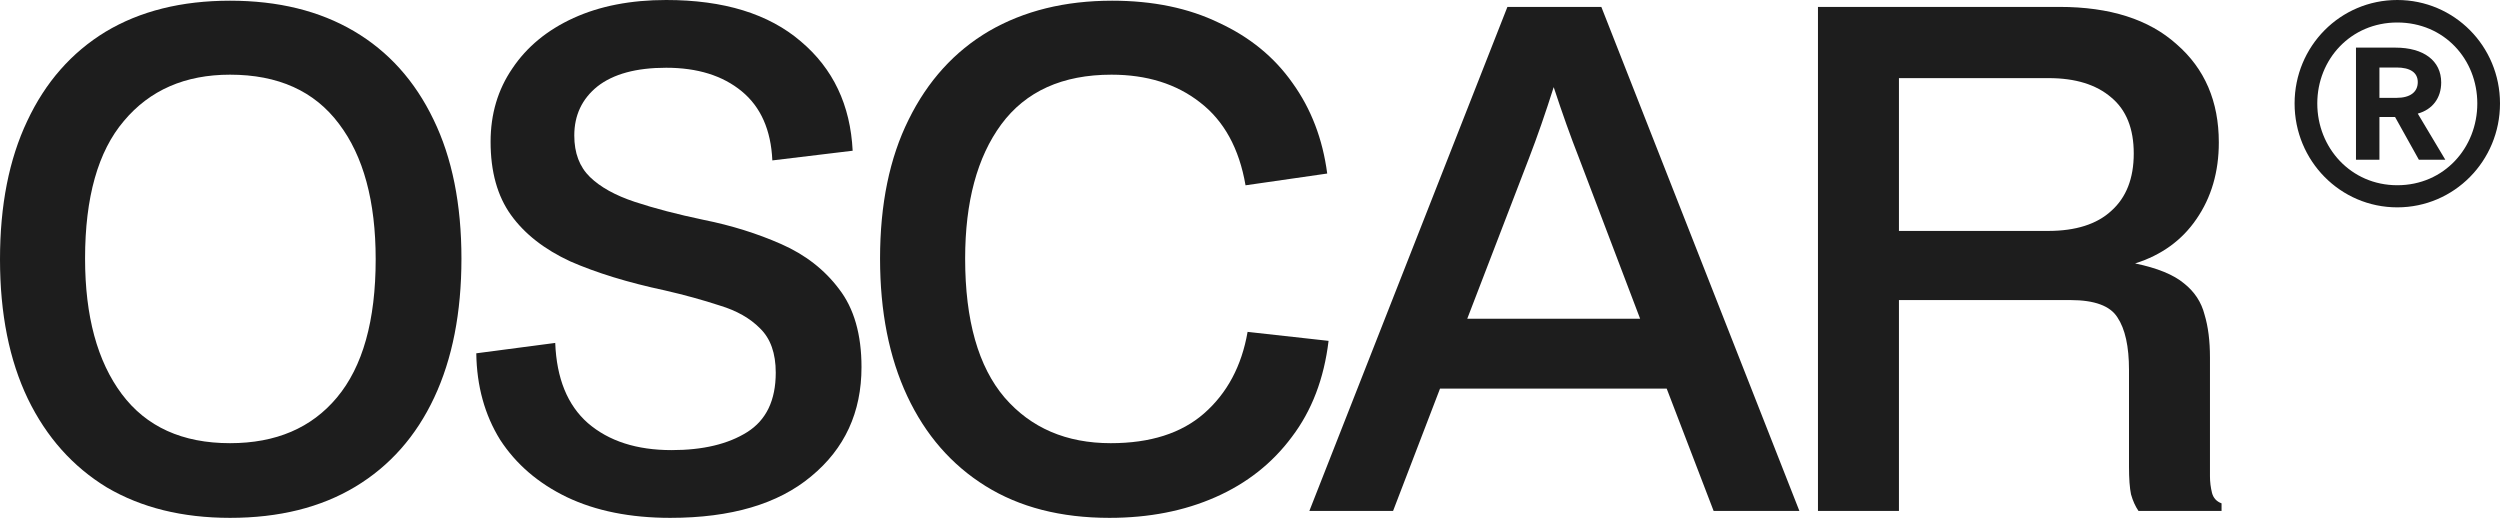
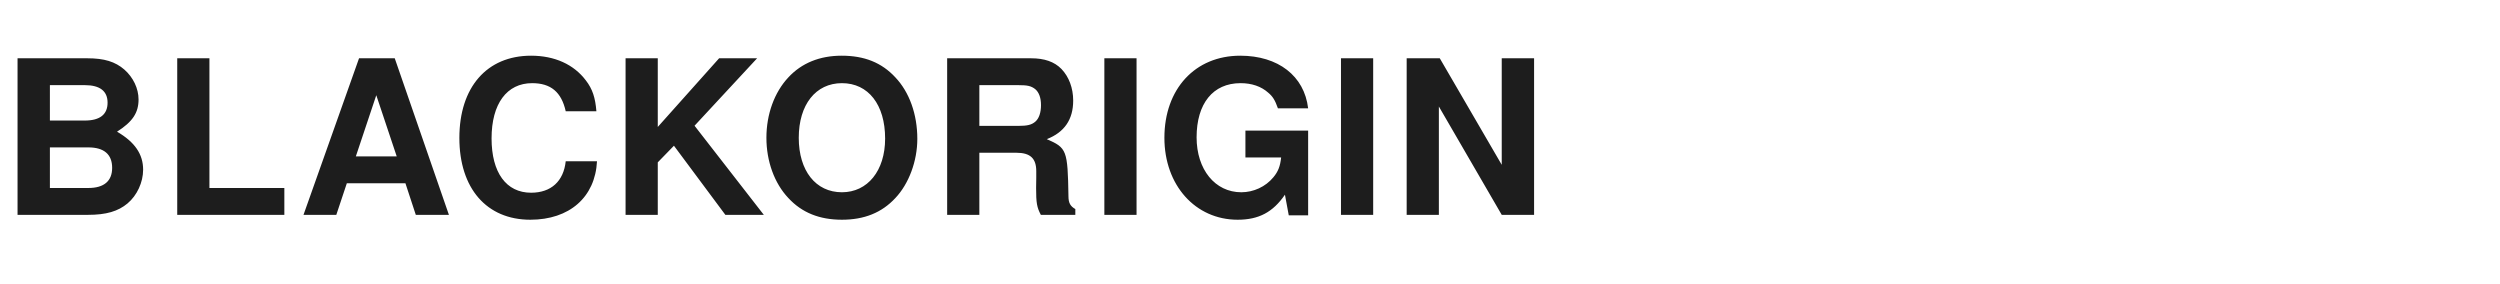
- <svg xmlns="http://www.w3.org/2000/svg" width="140" height="29" viewBox="0 0 140 29" fill="none">
-   <path d="M12.882 29C10.214 29 7.915 28.432 5.984 27.296C4.078 26.135 2.604 24.483 1.563 22.34C0.521 20.172 0 17.565 0 14.519C0 11.499 0.508 8.918 1.525 6.776C2.541 4.608 4.002 2.943 5.907 1.781C7.839 0.62 10.164 0.039 12.882 0.039C15.576 0.039 17.888 0.607 19.819 1.742C21.75 2.878 23.236 4.53 24.278 6.698C25.32 8.841 25.841 11.435 25.841 14.481C25.841 17.501 25.333 20.095 24.316 22.263C23.3 24.431 21.826 26.096 19.895 27.258C17.964 28.419 15.626 29 12.882 29ZM12.882 24.818C15.449 24.818 17.443 23.967 18.866 22.263C20.314 20.534 21.038 17.952 21.038 14.519C21.038 11.267 20.352 8.737 18.98 6.931C17.608 5.098 15.576 4.182 12.882 4.182C10.367 4.182 8.385 5.046 6.937 6.776C5.488 8.479 4.764 11.048 4.764 14.481C4.764 17.707 5.45 20.237 6.822 22.069C8.194 23.902 10.214 24.818 12.882 24.818Z" fill="#1D1D1D" />
-   <path d="M43.251 8.983C43.175 7.279 42.603 5.988 41.536 5.111C40.469 4.233 39.059 3.794 37.306 3.794C35.629 3.794 34.346 4.143 33.456 4.84C32.592 5.537 32.16 6.453 32.16 7.589C32.16 8.57 32.453 9.344 33.037 9.912C33.621 10.48 34.46 10.944 35.553 11.306C36.645 11.667 37.928 12.003 39.402 12.312C40.952 12.622 42.4 13.074 43.747 13.668C45.093 14.261 46.173 15.1 46.986 16.184C47.825 17.268 48.244 18.727 48.244 20.559C48.244 23.089 47.304 25.128 45.424 26.677C43.569 28.226 40.939 29 37.534 29C35.298 29 33.367 28.613 31.741 27.838C30.14 27.064 28.895 25.993 28.006 24.625C27.142 23.231 26.698 21.618 26.672 19.785L31.093 19.204C31.169 21.192 31.779 22.689 32.923 23.695C34.092 24.702 35.654 25.206 37.611 25.206C39.364 25.206 40.774 24.87 41.841 24.199C42.908 23.528 43.442 22.418 43.442 20.869C43.442 19.785 43.15 18.959 42.565 18.391C42.006 17.823 41.257 17.397 40.317 17.113C39.377 16.804 38.347 16.52 37.229 16.262C35.171 15.823 33.405 15.281 31.932 14.636C30.483 13.964 29.378 13.1 28.616 12.041C27.854 10.983 27.473 9.615 27.473 7.937C27.473 6.388 27.879 5.02 28.692 3.833C29.505 2.62 30.649 1.678 32.122 1.007C33.596 0.336 35.324 0 37.306 0C40.533 0 43.048 0.774 44.852 2.323C46.656 3.846 47.622 5.885 47.749 8.441L43.251 8.983Z" fill="#1D1D1D" />
-   <path d="M62.128 29C59.409 29 57.097 28.406 55.191 27.219C53.285 26.032 51.825 24.354 50.808 22.186C49.792 20.017 49.283 17.449 49.283 14.481C49.283 11.435 49.817 8.841 50.884 6.698C51.952 4.53 53.451 2.878 55.382 1.742C57.338 0.607 59.638 0.039 62.28 0.039C64.567 0.039 66.562 0.452 68.264 1.278C69.992 2.078 71.364 3.201 72.38 4.646C73.422 6.092 74.07 7.782 74.324 9.718L69.75 10.377C69.395 8.312 68.543 6.763 67.197 5.73C65.876 4.698 64.224 4.182 62.242 4.182C59.498 4.182 57.44 5.111 56.068 6.969C54.721 8.802 54.048 11.306 54.048 14.481C54.048 17.939 54.785 20.534 56.258 22.263C57.732 23.967 59.714 24.818 62.204 24.818C64.415 24.818 66.155 24.264 67.425 23.154C68.721 22.018 69.534 20.495 69.865 18.585L74.4 19.088C74.146 21.205 73.46 22.999 72.342 24.47C71.249 25.941 69.827 27.064 68.073 27.838C66.32 28.613 64.338 29 62.128 29Z" fill="#1D1D1D" />
-   <path d="M73.324 28.613L84.415 0.387H89.675L100.766 28.613H95.963L93.334 21.76H80.642L78.012 28.613H73.324ZM85.635 8.828L82.166 17.849H91.847L88.417 8.828C87.96 7.666 87.49 6.35 87.007 4.879C86.55 6.324 86.092 7.641 85.635 8.828Z" fill="#1D1D1D" />
-   <path d="M101.806 28.613V0.387H115.335C118.156 0.387 120.342 1.084 121.891 2.478C123.467 3.846 124.254 5.679 124.254 7.976C124.254 9.628 123.835 11.061 122.996 12.274C122.184 13.461 121.04 14.287 119.566 14.752C120.811 15.01 121.726 15.384 122.31 15.874C122.895 16.339 123.276 16.92 123.454 17.617C123.657 18.288 123.758 19.088 123.758 20.017V26.677C123.758 26.987 123.797 27.297 123.873 27.606C123.949 27.89 124.127 28.084 124.407 28.187V28.613H119.756C119.578 28.355 119.439 28.045 119.337 27.684C119.262 27.322 119.224 26.806 119.224 26.135V20.714C119.224 19.398 119.007 18.417 118.575 17.772C118.169 17.127 117.292 16.804 115.946 16.804H106.341V28.613H101.806ZM106.341 12.932H114.688C116.238 12.932 117.42 12.558 118.232 11.809C119.071 11.061 119.49 9.989 119.49 8.596C119.49 7.202 119.071 6.156 118.232 5.459C117.393 4.737 116.225 4.375 114.726 4.375H106.341V12.932Z" fill="#1D1D1D" />
-   <path d="M134.248 11.612C131.06 11.612 128.497 9.008 128.497 5.795C128.497 2.583 131.06 0 134.248 0C137.437 0 140 2.583 140 5.795C140 9.008 137.437 11.612 134.248 11.612ZM134.248 10.373C136.874 10.373 138.729 8.273 138.729 5.795C138.729 3.318 136.874 1.26 134.248 1.26C131.643 1.26 129.768 3.318 129.768 5.795C129.768 8.273 131.643 10.373 134.248 10.373ZM131.935 8.945V2.667H134.144C135.728 2.667 136.707 3.402 136.707 4.619C136.707 5.48 136.228 6.131 135.395 6.362L136.937 8.945H135.457L134.123 6.551H133.248V8.945H131.935ZM133.248 5.48H134.207C134.957 5.48 135.395 5.165 135.395 4.598C135.395 4.053 134.957 3.78 134.207 3.78H133.248V5.48Z" fill="#1D1D1D" />
+ <svg xmlns="http://www.w3.org/2000/svg" width="256" height="29" viewBox="0 0 256 29" fill="none">
+   <text x="0" y="22" font-family="'Helvetica Neue', Helvetica, 'Arial Black', Arial, sans-serif" font-size="22" font-weight="800" letter-spacing="0.5" fill="#1D1D1D">BLACKORIGIN</text>
</svg>
